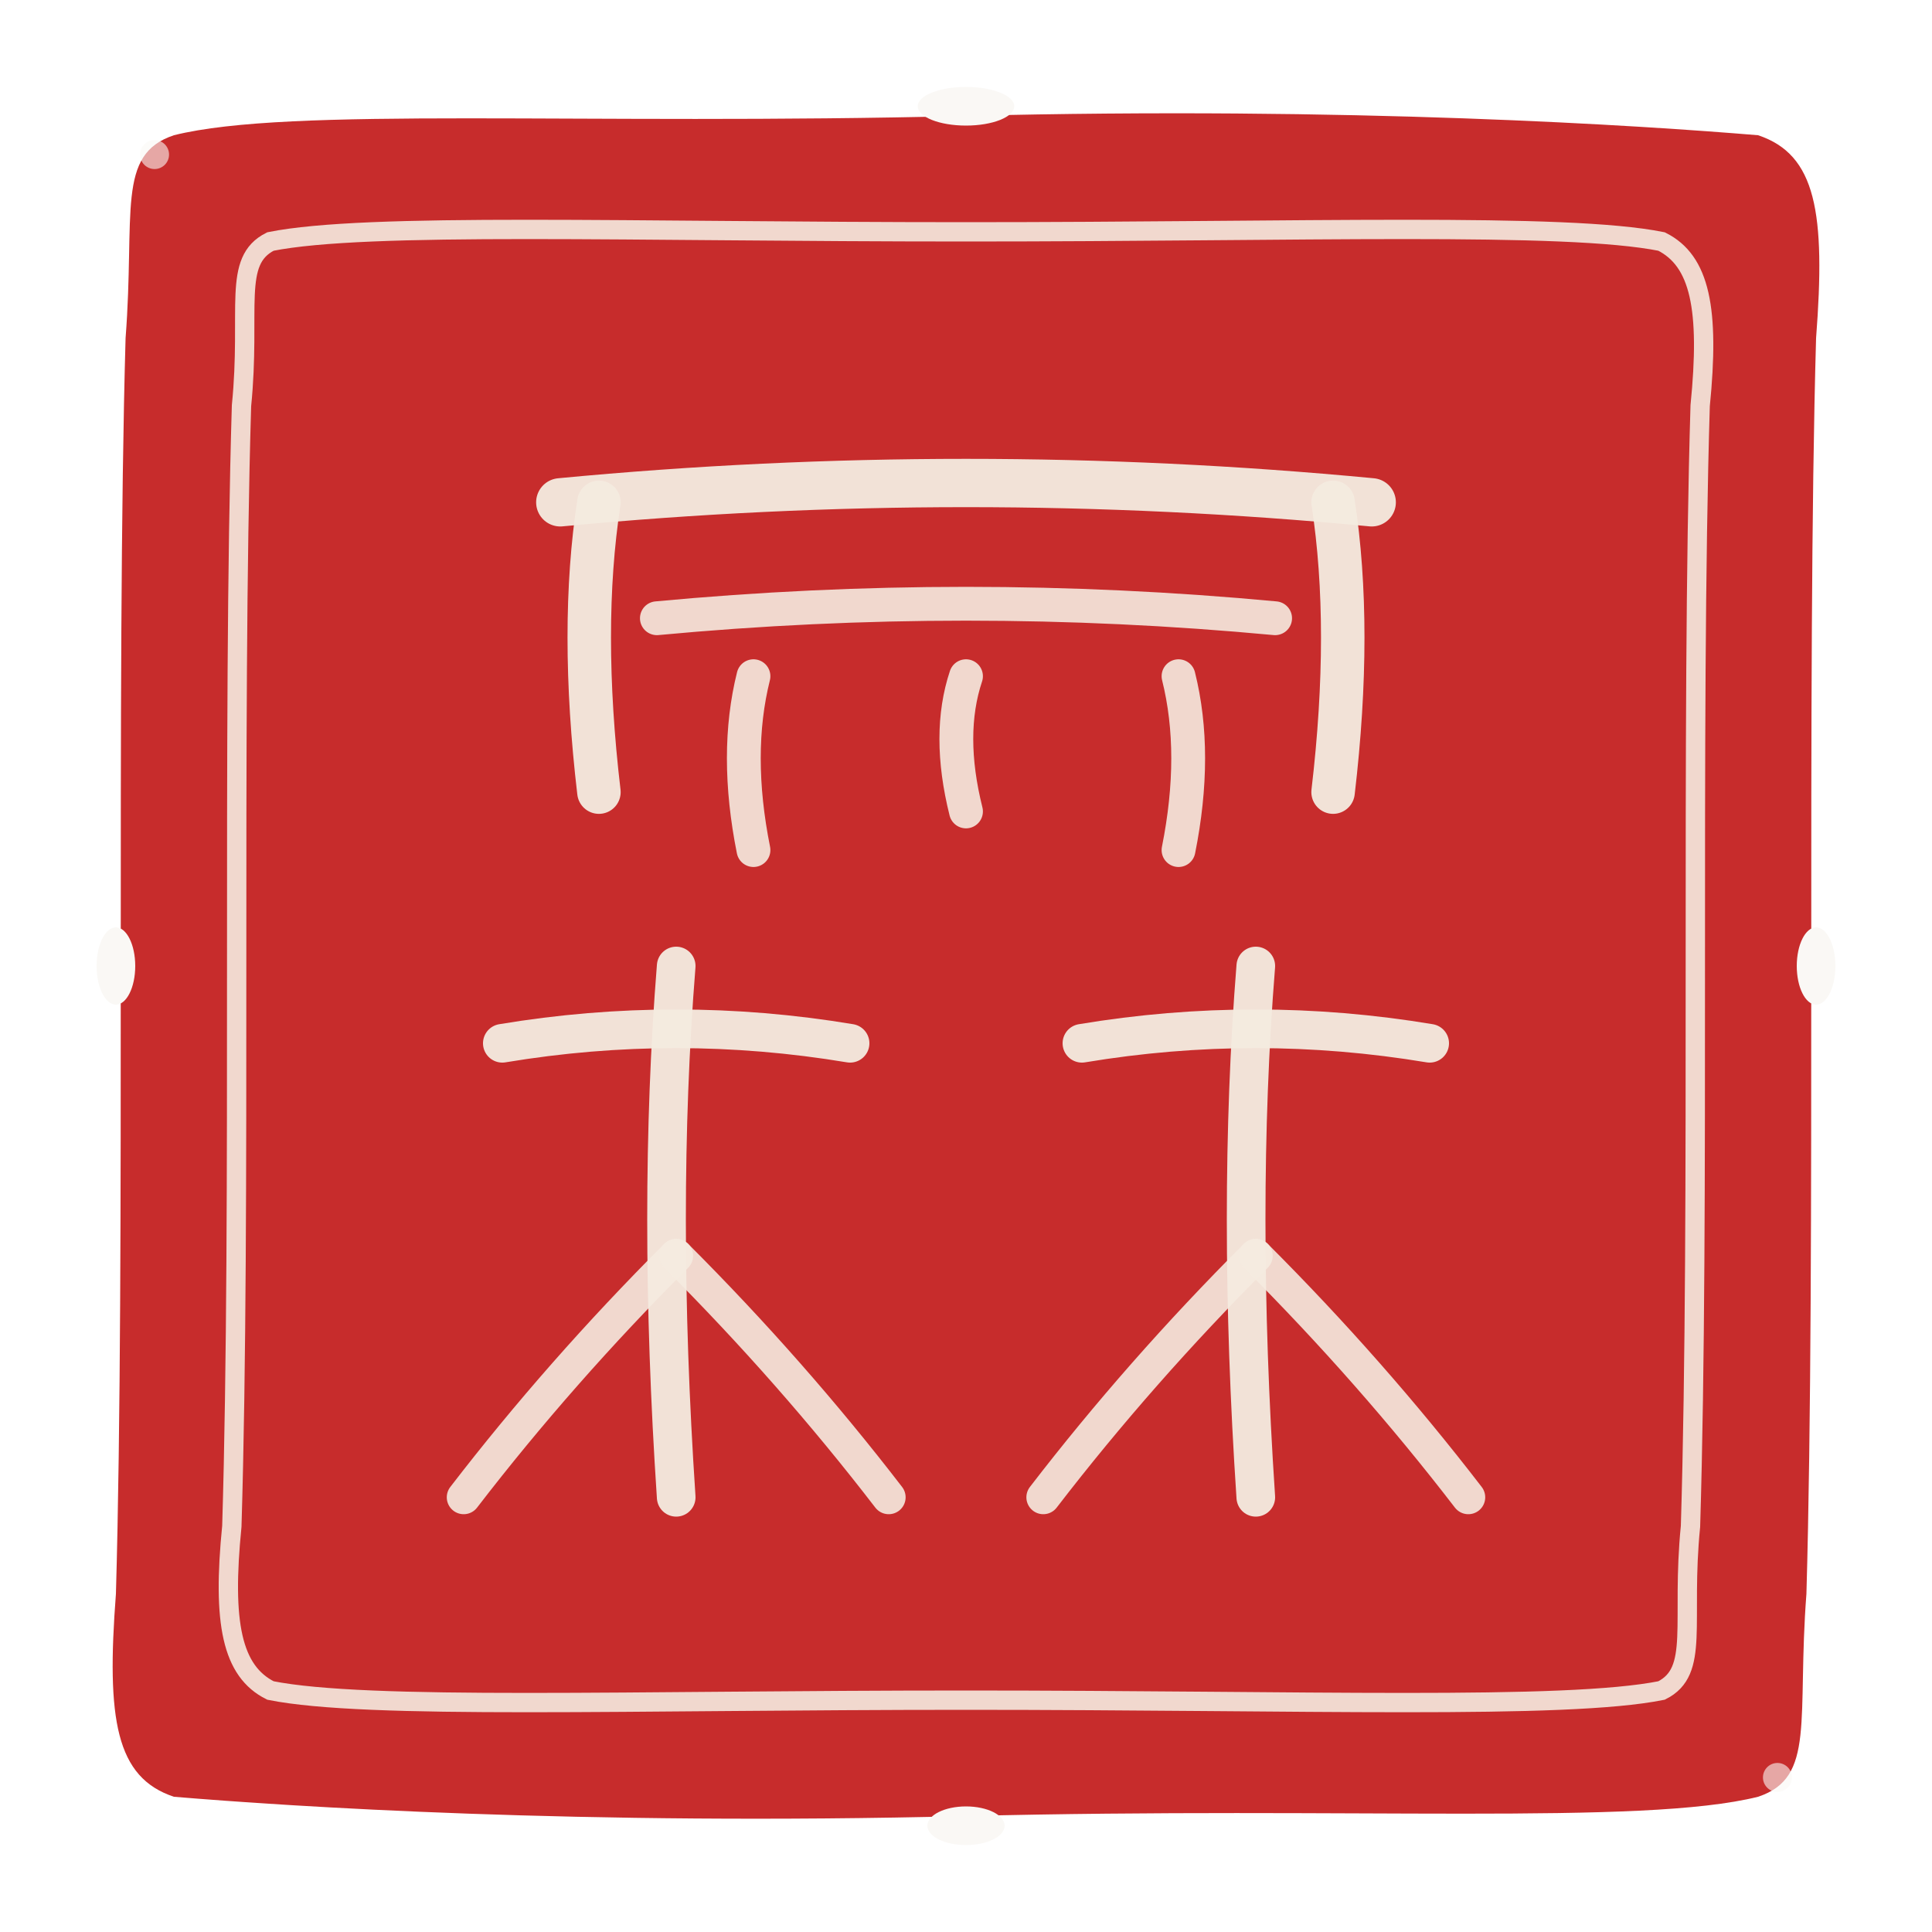
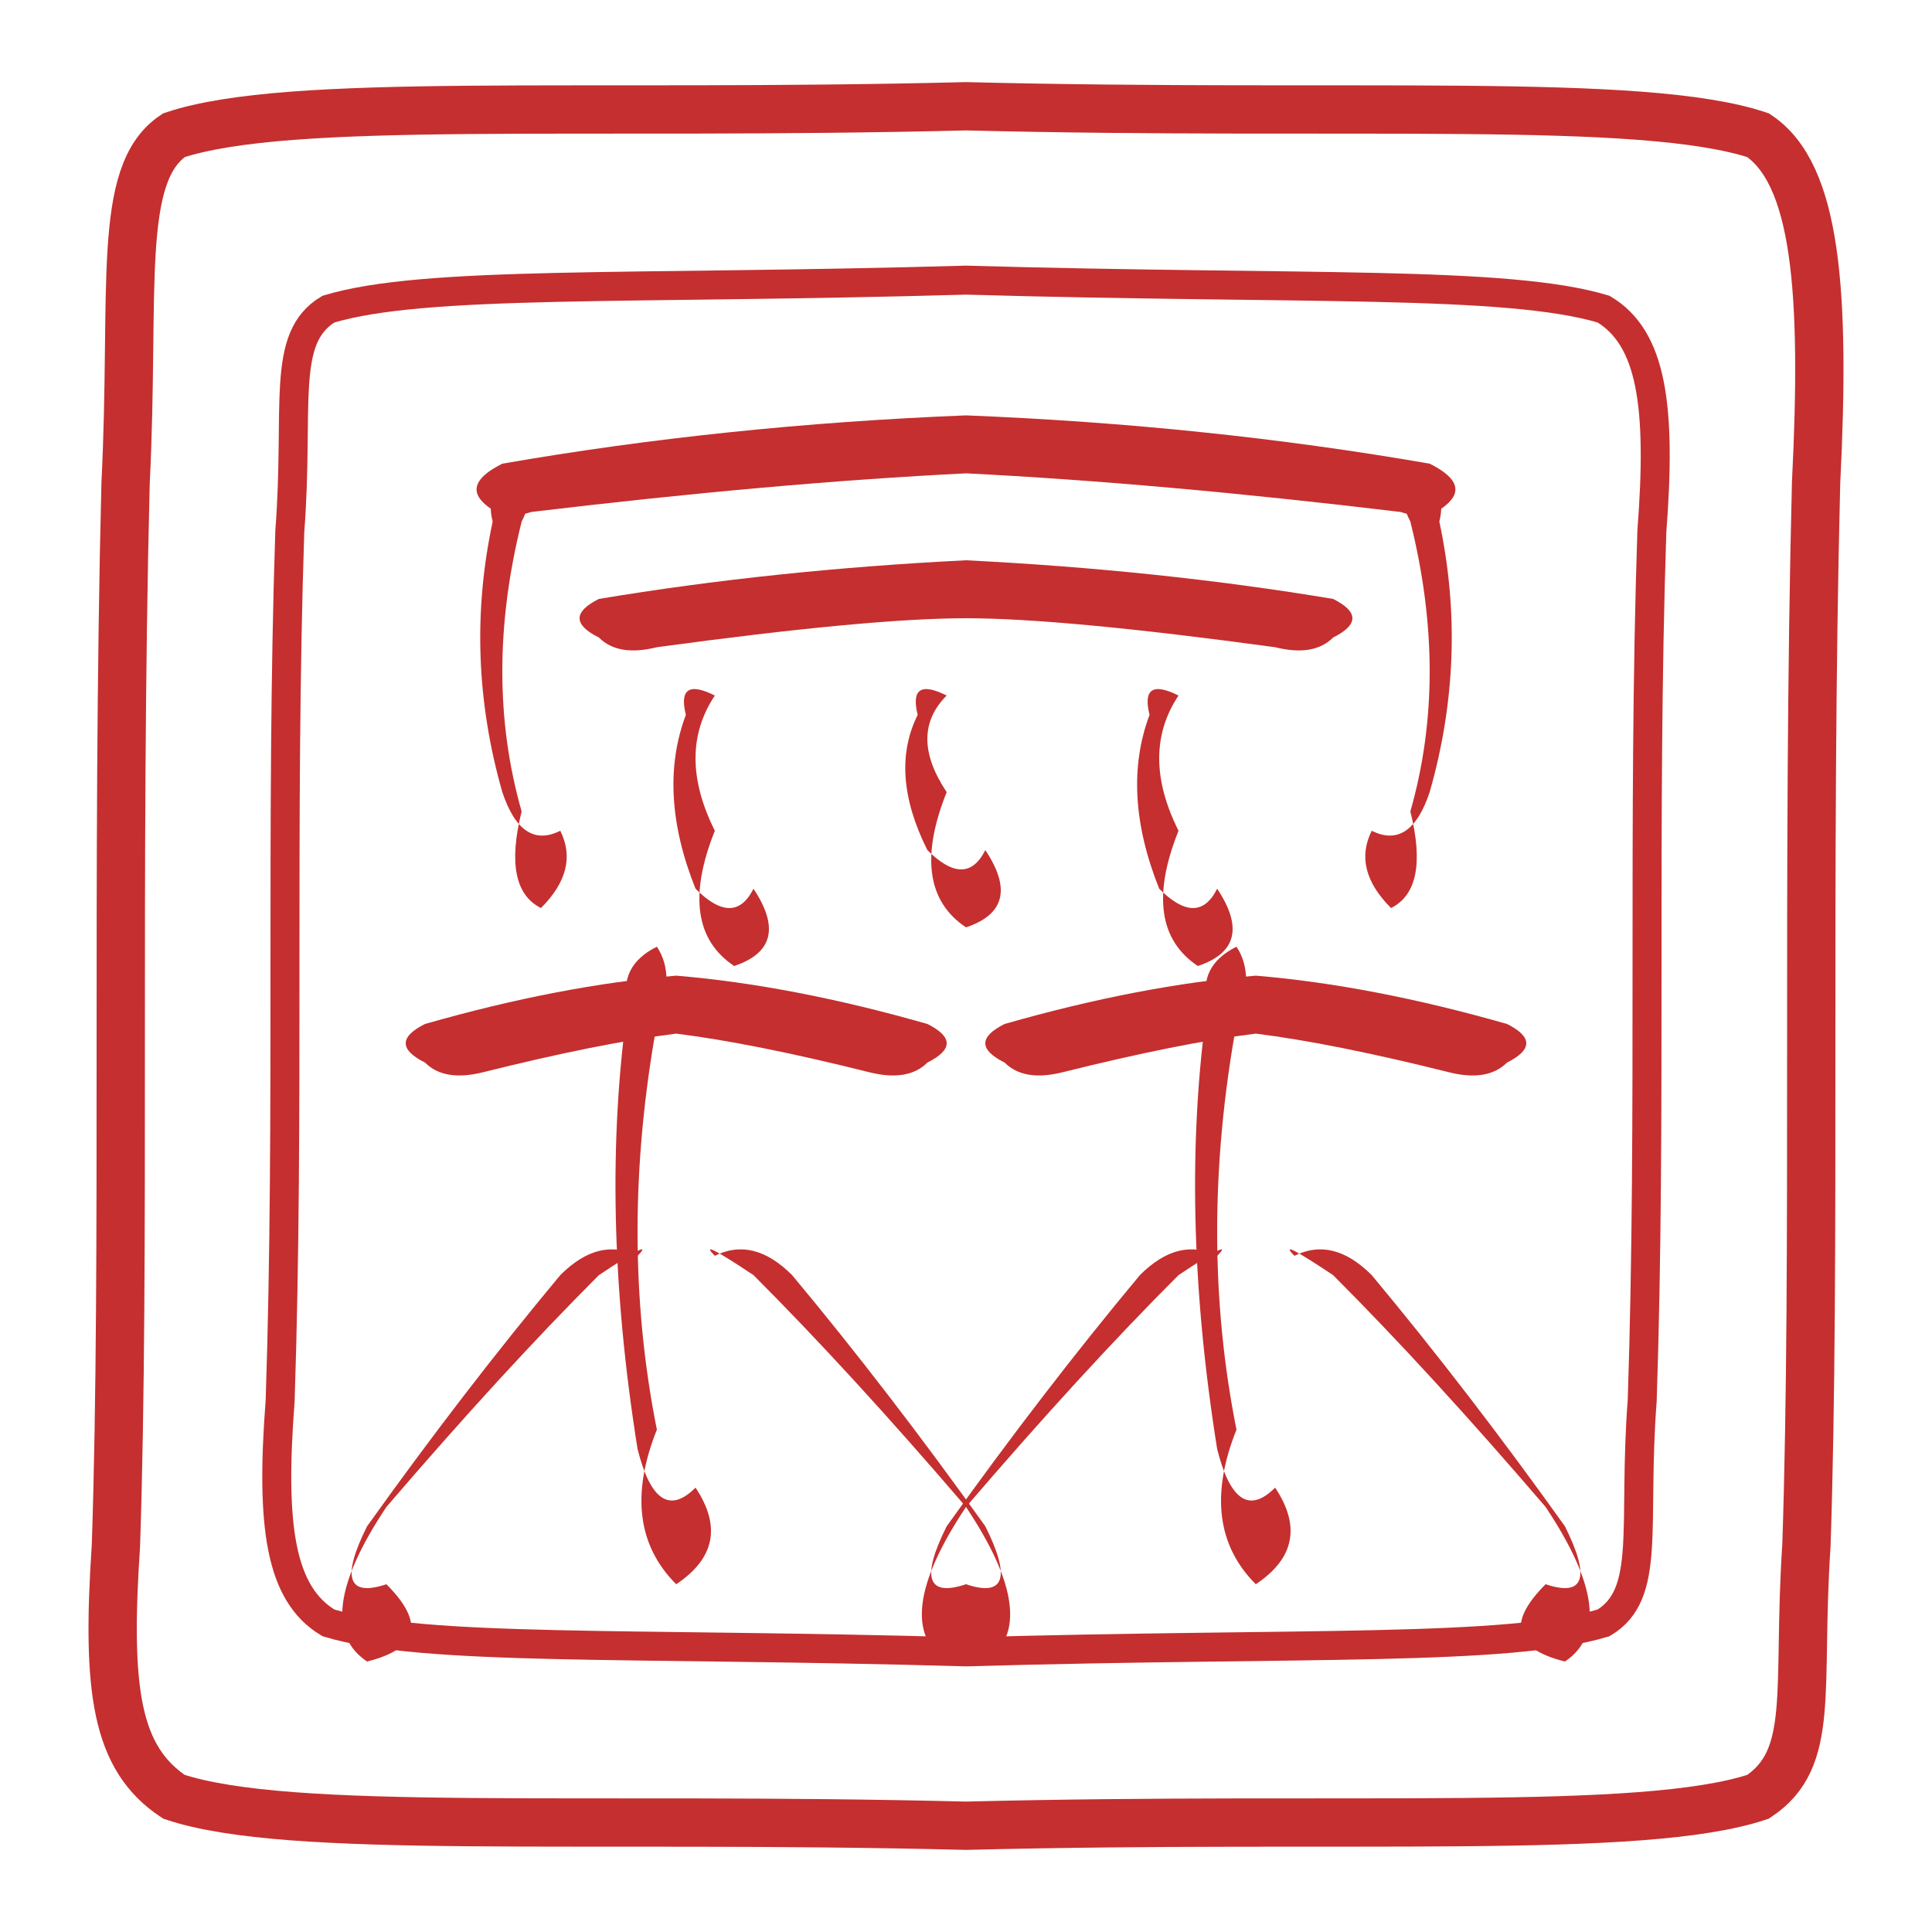
<svg xmlns="http://www.w3.org/2000/svg" viewBox="0 0 200 200" fill="none">
-   <path d="M18 14         C30 11, 60 13, 100 12         C140 11, 170 13, 182 14         C188 16, 189 22, 188 35        C187 70, 188 130, 187 165         C186 178, 188 184, 182 186        C170 189, 140 187, 100 188         C60 189, 30 187, 18 186        C12 184, 11 178, 12 165         C13 130, 12 70, 13 35         C14 22, 12 16, 18 14 Z" fill="#C72C2C" />
-   <path d="M28 25         C38 23, 65 24, 100 24         C135 24, 162 23, 172 25         C176 27, 177 32, 176 42        C175 75, 176 125, 175 158         C174 168, 176 173, 172 175        C162 177, 135 176, 100 176         C65 176, 38 177, 28 175        C24 173, 23 168, 24 158         C25 125, 24 75, 25 42         C26 32, 24 27, 28 25 Z" fill="none" stroke="#F5EBE0" stroke-width="2" opacity="0.9" />
-   <path d="M58 52 Q100 48, 142 52" stroke="#F5EBE0" stroke-width="5" stroke-linecap="round" fill="none" opacity="0.95" />
-   <path d="M62 52 Q60 65, 62 82" stroke="#F5EBE0" stroke-width="4.5" stroke-linecap="round" fill="none" opacity="0.95" />
-   <path d="M138 52 Q140 65, 138 82" stroke="#F5EBE0" stroke-width="4.5" stroke-linecap="round" fill="none" opacity="0.95" />
-   <path d="M68 64 Q100 61, 132 64" stroke="#F5EBE0" stroke-width="3.5" stroke-linecap="round" fill="none" opacity="0.9" />
-   <path d="M78 70 Q76 78, 78 88" stroke="#F5EBE0" stroke-width="3.5" stroke-linecap="round" fill="none" opacity="0.9" />
-   <path d="M100 70 Q98 76, 100 84" stroke="#F5EBE0" stroke-width="3.5" stroke-linecap="round" fill="none" opacity="0.9" />
-   <path d="M122 70 Q124 78, 122 88" stroke="#F5EBE0" stroke-width="3.5" stroke-linecap="round" fill="none" opacity="0.9" />
-   <path d="M52 108 Q70 105, 88 108" stroke="#F5EBE0" stroke-width="4" stroke-linecap="round" fill="none" opacity="0.95" />
-   <path d="M70 100 Q68 125, 70 155" stroke="#F5EBE0" stroke-width="4" stroke-linecap="round" fill="none" opacity="0.95" />
-   <path d="M70 130 Q58 142, 48 155" stroke="#F5EBE0" stroke-width="3.5" stroke-linecap="round" fill="none" opacity="0.9" />
-   <path d="M70 130 Q82 142, 92 155" stroke="#F5EBE0" stroke-width="3.5" stroke-linecap="round" fill="none" opacity="0.9" />
-   <path d="M112 108 Q130 105, 148 108" stroke="#F5EBE0" stroke-width="4" stroke-linecap="round" fill="none" opacity="0.95" />
-   <path d="M130 100 Q128 125, 130 155" stroke="#F5EBE0" stroke-width="4" stroke-linecap="round" fill="none" opacity="0.95" />
-   <path d="M130 130 Q118 142, 108 155" stroke="#F5EBE0" stroke-width="3.5" stroke-linecap="round" fill="none" opacity="0.9" />
-   <path d="M130 130 Q142 142, 152 155" stroke="#F5EBE0" stroke-width="3.5" stroke-linecap="round" fill="none" opacity="0.9" />
-   <ellipse cx="100" cy="11" rx="5" ry="2" fill="#faf8f5" />
-   <ellipse cx="12" cy="100" rx="2" ry="4" fill="#faf8f5" />
-   <ellipse cx="188" cy="100" rx="2" ry="4" fill="#faf8f5" />
-   <ellipse cx="100" cy="189" rx="4" ry="2" fill="#faf8f5" />
-   <circle cx="16" cy="16" r="1.5" fill="#faf8f5" opacity="0.6" />
-   <circle cx="184" cy="184" r="1.5" fill="#faf8f5" opacity="0.6" />
+   <path d="M18 14         C30 10, 60 12, 100 11         C140 12, 170 10, 182 14         C188 18, 189 30, 188 50        C187 90, 188 130, 187 160         C186 175, 188 182, 182 186        C170 190, 140 188, 100 189         C60 188, 30 190, 18 186        C12 182, 11 175, 12 160         C13 130, 12 90, 13 50         C14 30, 12 18, 18 14 Z" fill="none" stroke="#C52F2F" stroke-width="5" />
+   <path d="M34 32         C44 29, 65 30, 100 29         C135 30, 156 29, 166 32         C171 35, 172 42, 171 55        C170 85, 171 115, 170 145         C169 158, 171 165, 166 168        C156 171, 135 170, 100 171         C65 170, 44 171, 34 168        C29 165, 28 158, 29 145         C30 115, 29 85, 30 55         C31 42, 29 35, 34 32 Z" fill="none" stroke="#C52F2F" stroke-width="3" />
+   <path d="M50 52         Q48 50, 52 48        Q75 44, 100 43        Q125 44, 148 48        Q152 50, 150 52        Q148 54, 145 53        Q120 50, 100 49        Q80 50, 55 53        Q52 54, 50 52 Z" fill="#C52F2F" />
+   <path d="M54 48         Q50 50, 51 54        Q48 68, 52 82        Q54 88, 58 86        Q60 90, 56 94        Q52 92, 54 84        Q50 70, 54 54        Q56 50, 54 48 Z" fill="#C52F2F" />
+   <path d="M146 48         Q150 50, 149 54        Q152 68, 148 82        Q146 88, 142 86        Q140 90, 144 94        Q148 92, 146 84        Q150 70, 146 54        Q144 50, 146 48 Z" fill="#C52F2F" />
+   <path d="M62 66         Q58 64, 62 62        Q80 59, 100 58        Q120 59, 138 62        Q142 64, 138 66        Q136 68, 132 67        Q110 64, 100 64        Q90 64, 68 67        Q64 68, 62 66 Z" fill="#C52F2F" />
+   <path d="M74 72 Q70 70, 71 74 Q68 82, 72 92 Q76 96, 78 92 Q82 98, 76 100 Q70 96, 74 86 Q70 78, 74 72 Z" fill="#C52F2F" />
+   <path d="M98 72 Q94 70, 95 74 Q92 80, 96 88 Q100 92, 102 88 Q106 94, 100 96 Q94 92, 98 82 Q94 76, 98 72 Z" fill="#C52F2F" />
+   <path d="M122 72 Q118 70, 119 74 Q116 82, 120 92 Q124 96, 126 92 Q130 98, 124 100 Q118 96, 122 86 Q118 78, 122 72 Z" fill="#C52F2F" />
+   <path d="M44 110         Q40 108, 44 106        Q58 102, 70 101        Q82 102, 96 106        Q100 108, 96 110        Q94 112, 90 111        Q78 108, 70 107        Q62 108, 50 111        Q46 112, 44 110 Z" fill="#C52F2F" />
+   <path d="M68 98         Q64 100, 65 104        Q62 125, 66 150        Q68 158, 72 154        Q76 160, 70 164        Q64 158, 68 148        Q64 128, 68 106        Q70 101, 68 98 Z" fill="#C52F2F" />
+   <path d="M66 130         Q62 128, 58 132        Q48 144, 38 158        Q34 166, 40 164        Q46 170, 38 172        Q32 168, 40 156        Q52 142, 62 132        Q68 128, 66 130 Z" fill="#C52F2F" />
+   <path d="M74 130         Q78 128, 82 132        Q92 144, 102 158        Q106 166, 100 164        Q94 170, 102 172        Q108 168, 100 156        Q88 142, 78 132        Q72 128, 74 130 Z" fill="#C52F2F" />
+   <path d="M104 110         Q100 108, 104 106        Q118 102, 130 101        Q142 102, 156 106        Q160 108, 156 110        Q154 112, 150 111        Q138 108, 130 107        Q122 108, 110 111        Q106 112, 104 110 Z" fill="#C52F2F" />
+   <path d="M128 98         Q124 100, 125 104        Q122 125, 126 150        Q128 158, 132 154        Q136 160, 130 164        Q124 158, 128 148        Q124 128, 128 106        Q130 101, 128 98 Z" fill="#C52F2F" />
+   <path d="M126 130         Q122 128, 118 132        Q108 144, 98 158        Q94 166, 100 164        Q106 170, 98 172        Q92 168, 100 156        Q112 142, 122 132        Q128 128, 126 130 Z" fill="#C52F2F" />
+   <path d="M134 130         Q138 128, 142 132        Q152 144, 162 158        Q166 166, 160 164        Q154 170, 162 172        Q168 168, 160 156        Q148 142, 138 132        Q132 128, 134 130 Z" fill="#C52F2F" />
</svg>
